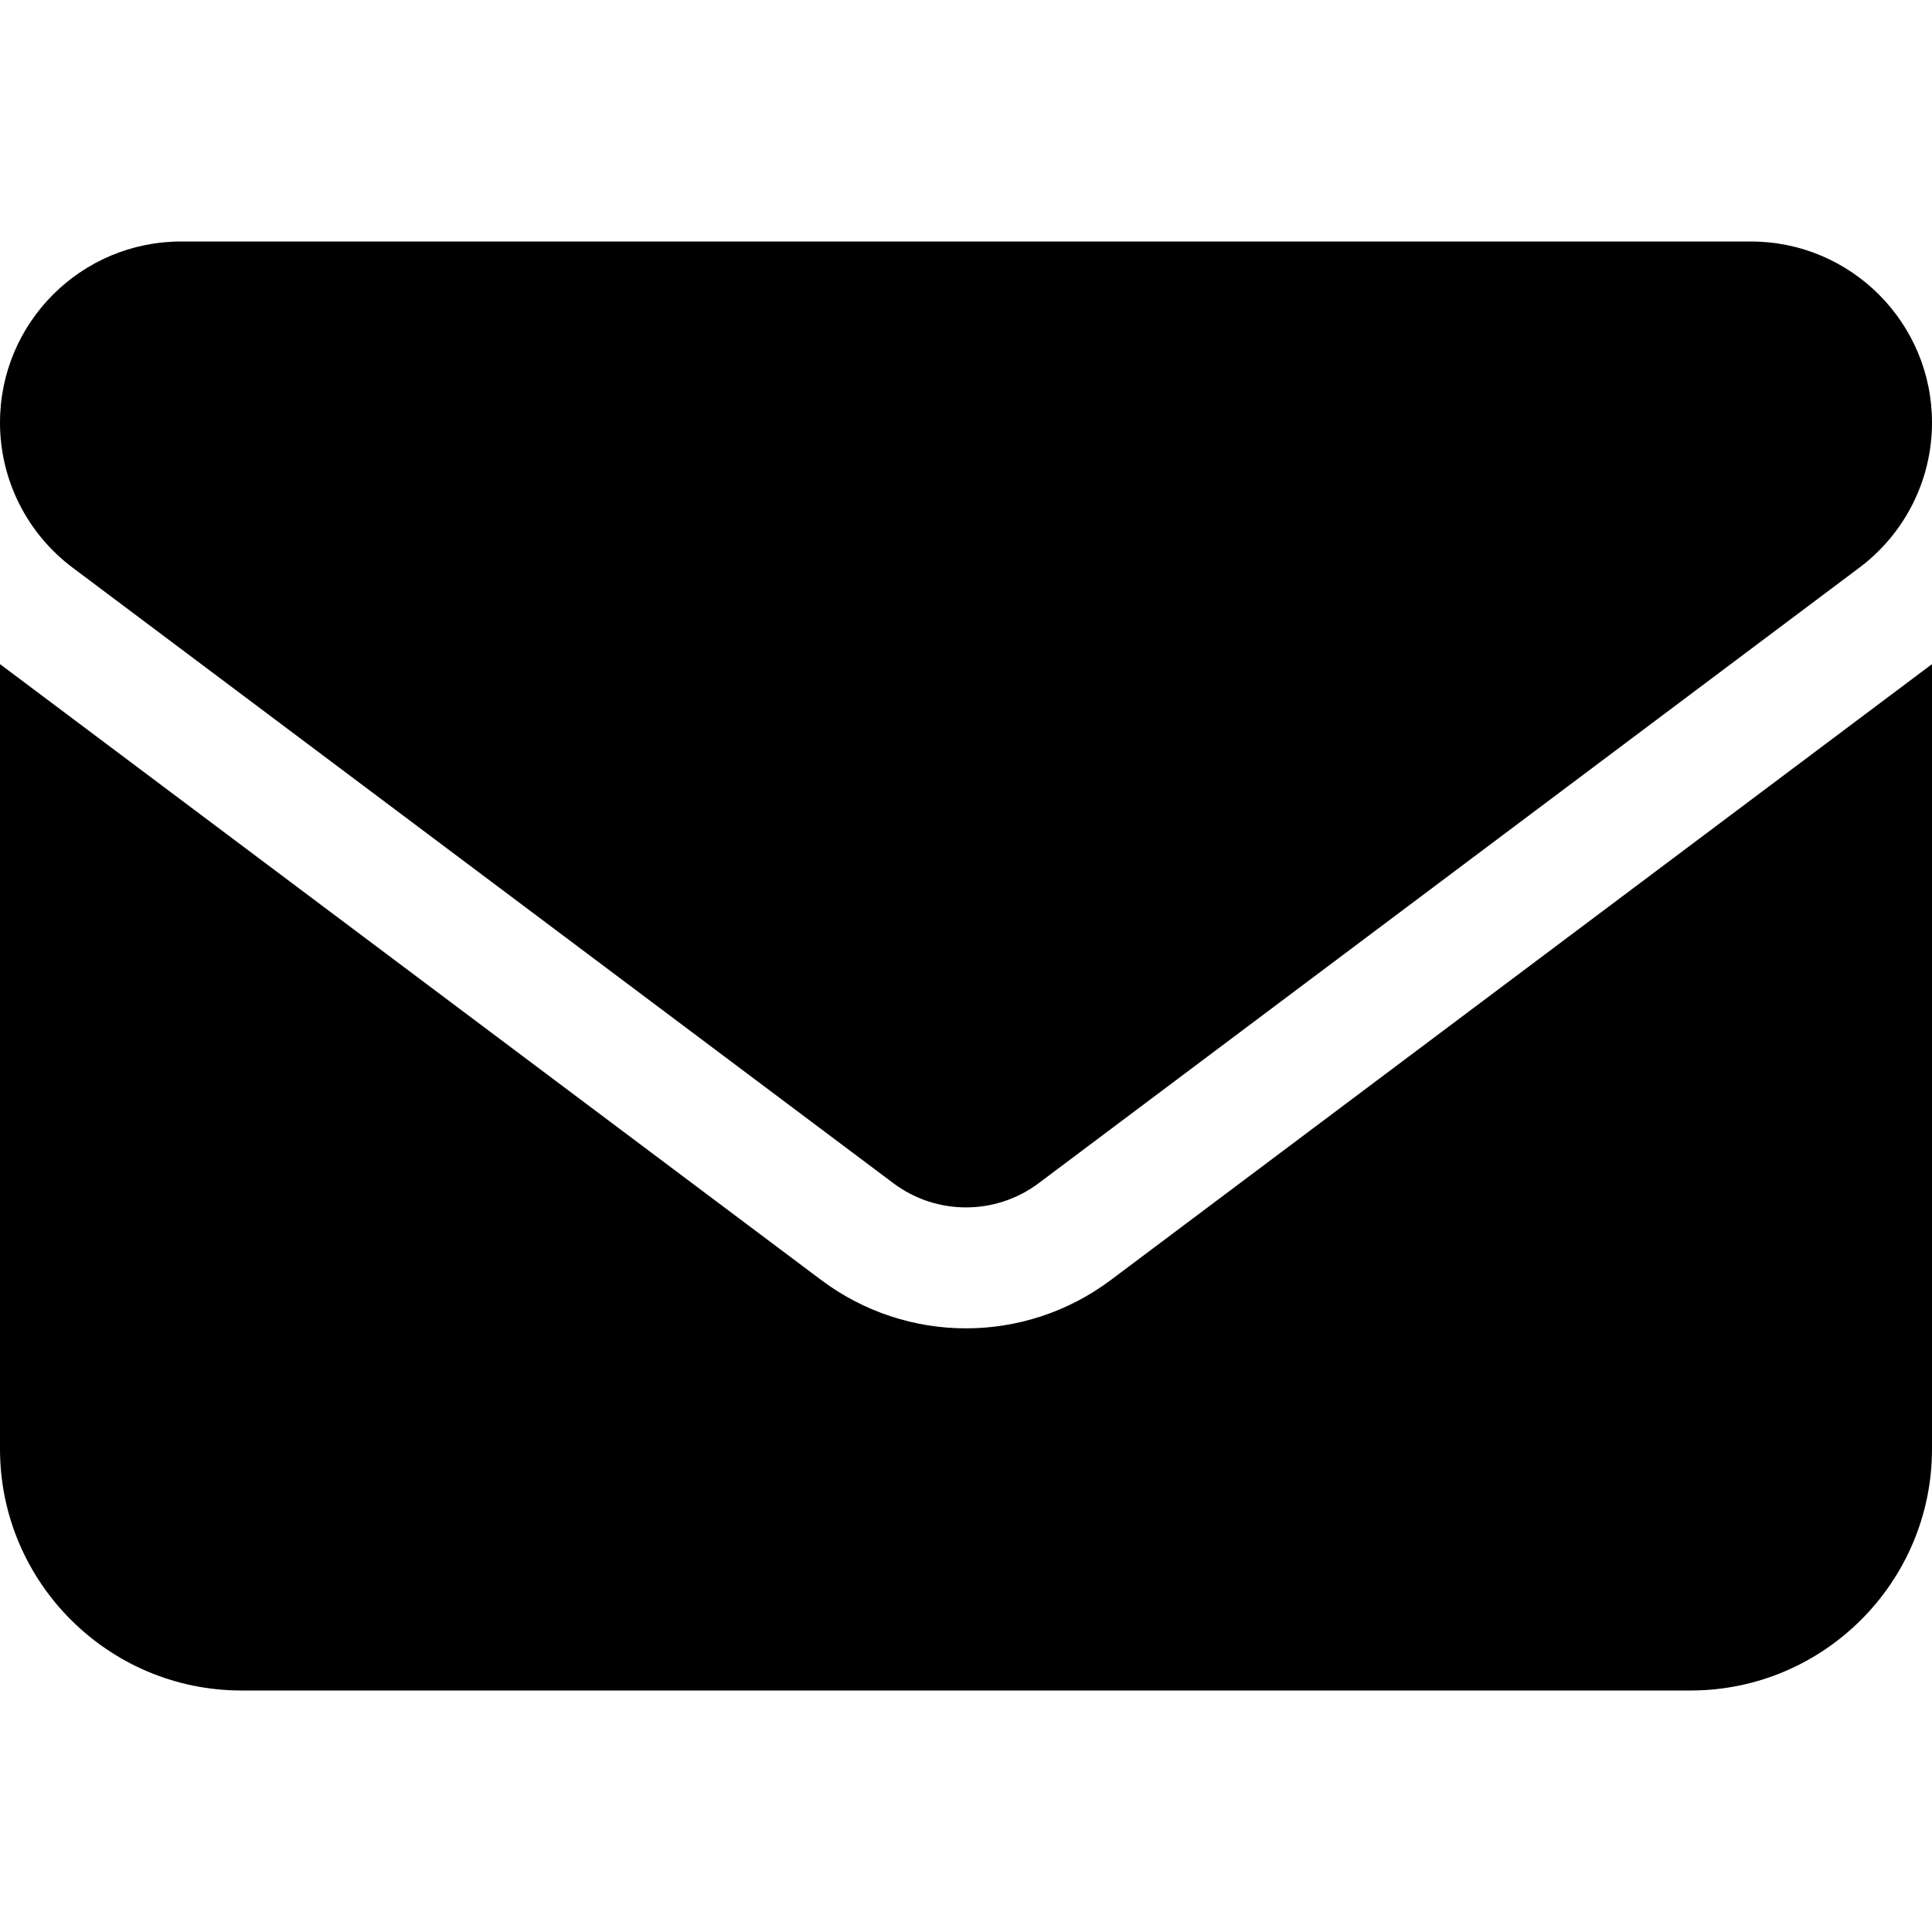
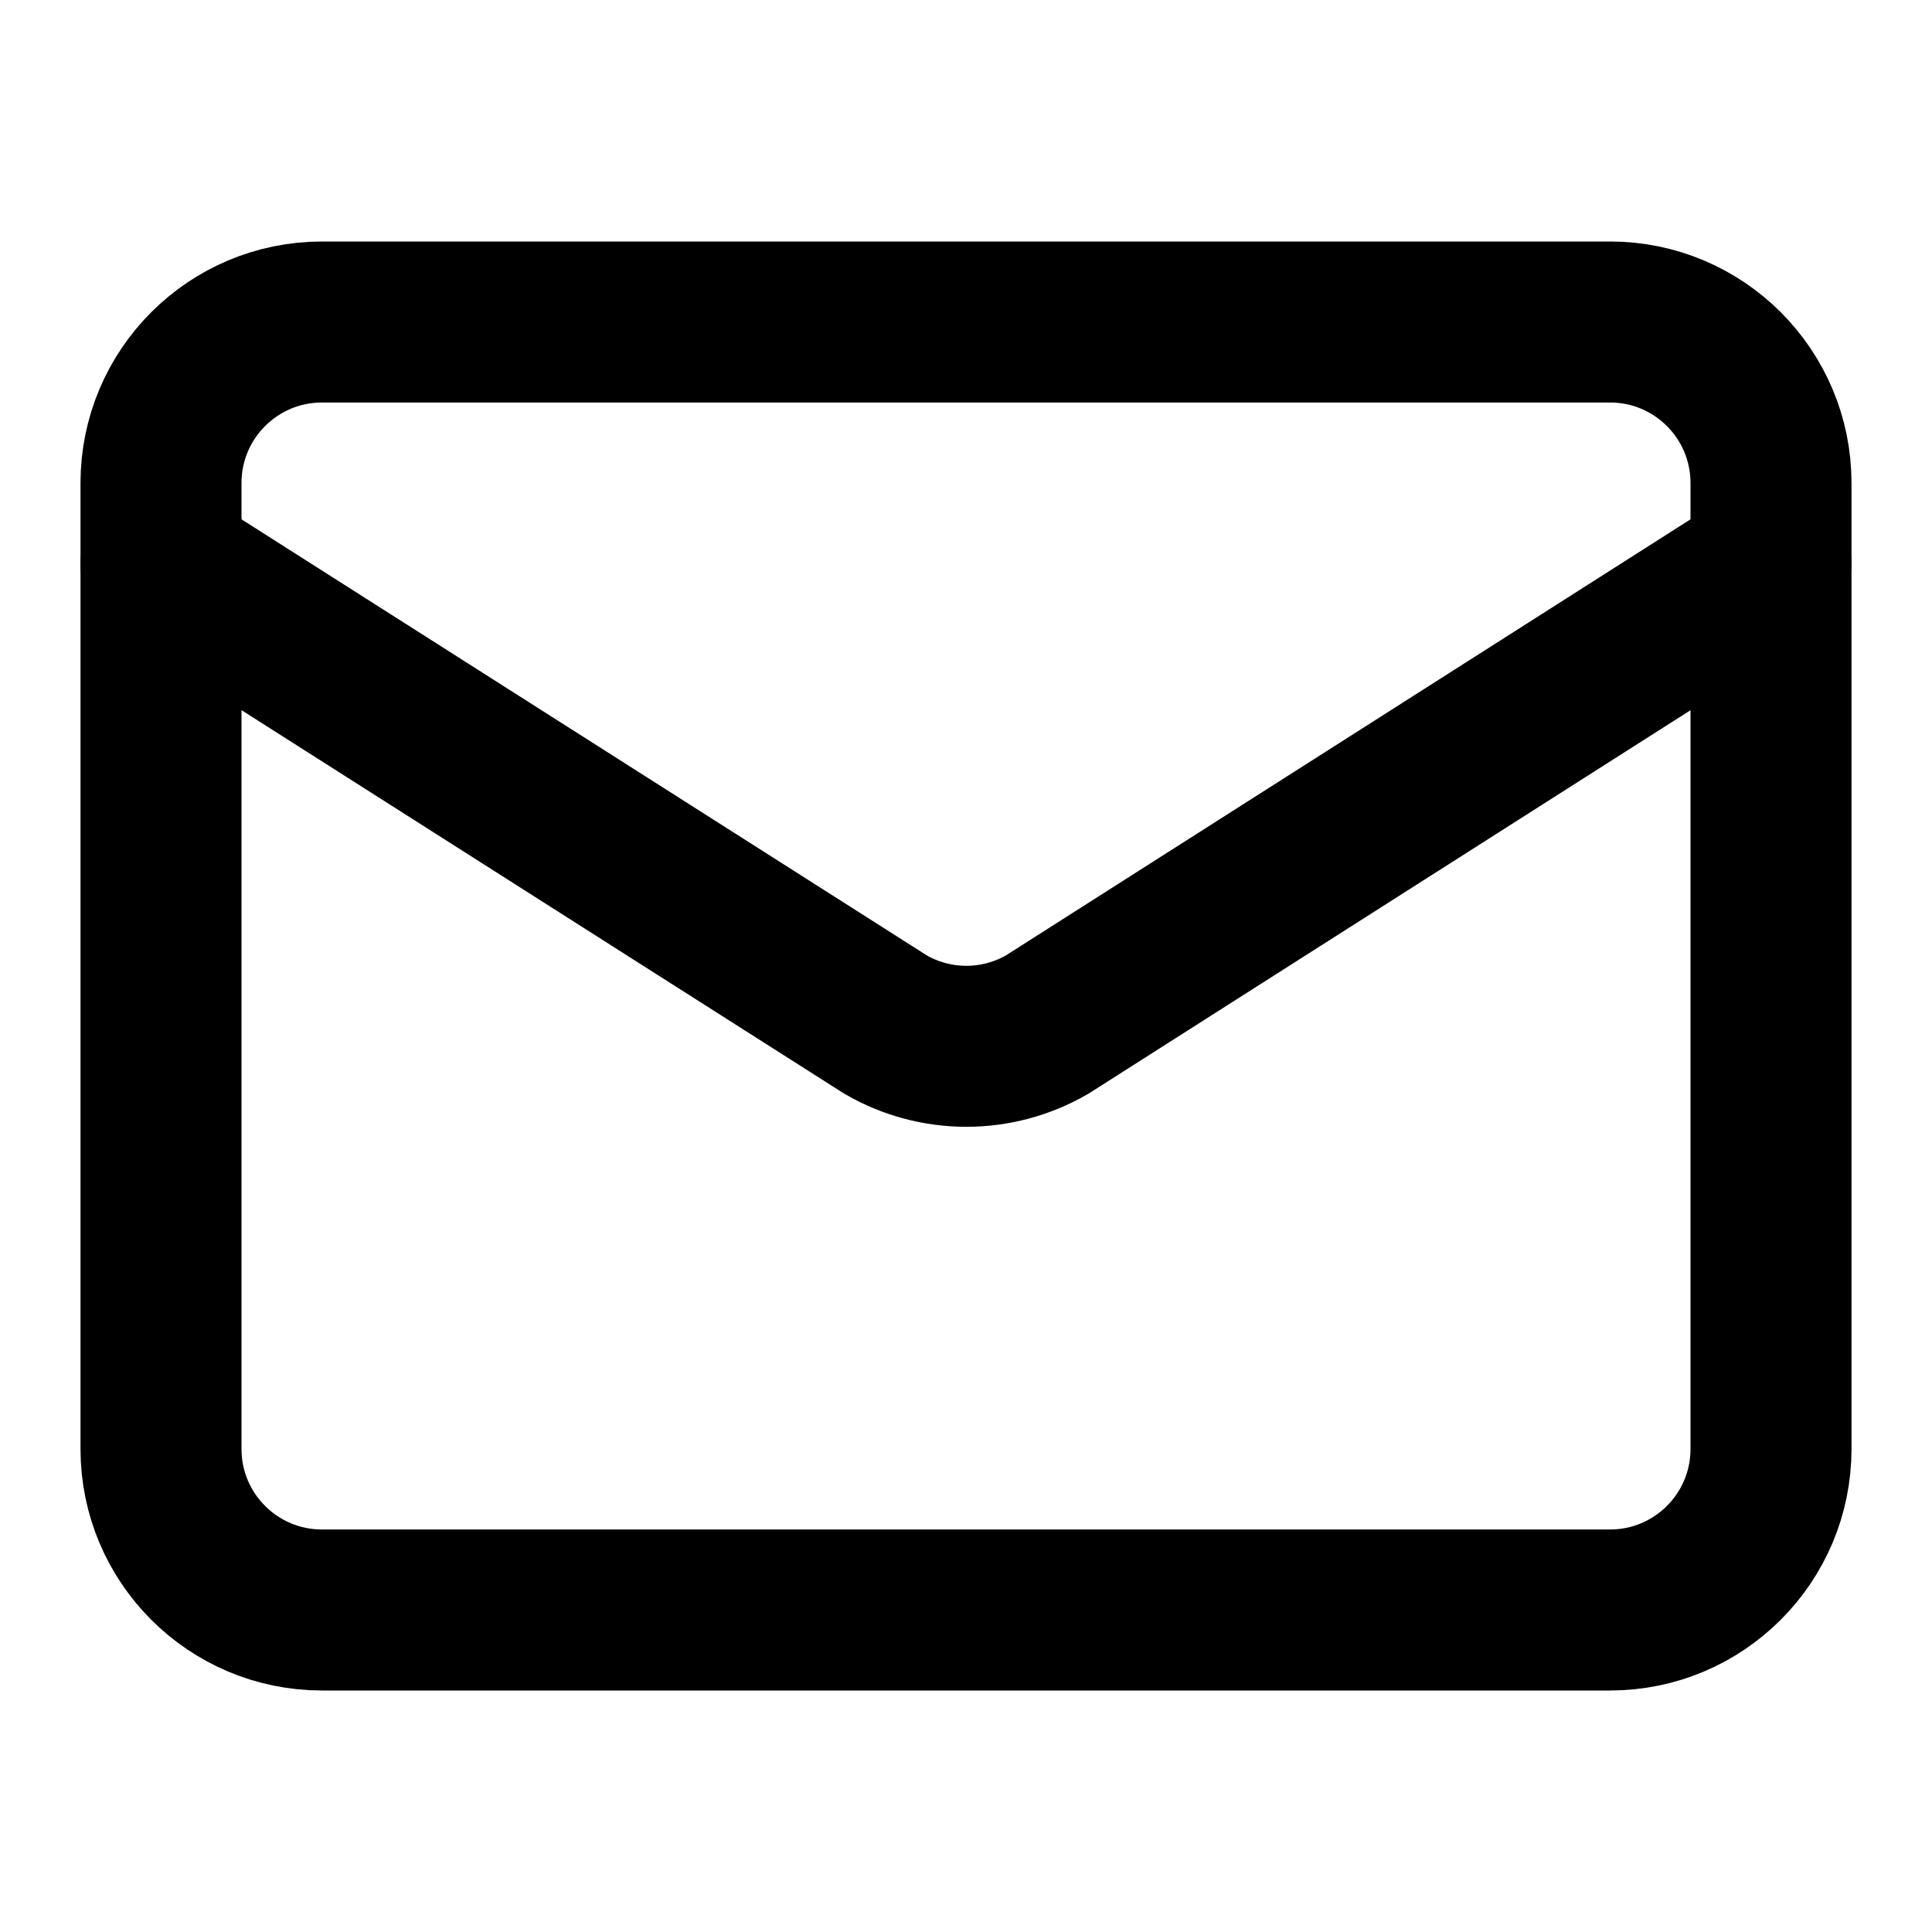
- <svg xmlns="http://www.w3.org/2000/svg" viewBox="0 0 512 512">
-   <path d="M48 64C21.5 64 0 85.5 0 112c0 15.1 7.1 29.3 19.2 38.4L236.8 313.6c11.4 8.5 27 8.5 38.4 0L492.8 150.4c12.1-9.1 19.2-23.3 19.2-38.4c0-26.5-21.5-48-48-48L48 64zM0 176L0 384c0 35.3 28.7 64 64 64l384 0c35.3 0 64-28.7 64-64l0-208L294.4 339.2c-22.8 17.1-54 17.1-76.8 0L0 176z" fill="currentColor" />
+ <svg xmlns="http://www.w3.org/2000/svg" width="24" height="24" viewBox="0 0 24 24" fill="none" stroke="currentColor" stroke-width="2" stroke-linecap="round" stroke-linejoin="round" class="lucide lucide-mail-icon lucide-mail">
+   <path d="m22 7-8.991 5.727a2 2 0 0 1-2.009 0L2 7" />
+   <rect x="2" y="4" width="20" height="16" rx="2" />
</svg>
